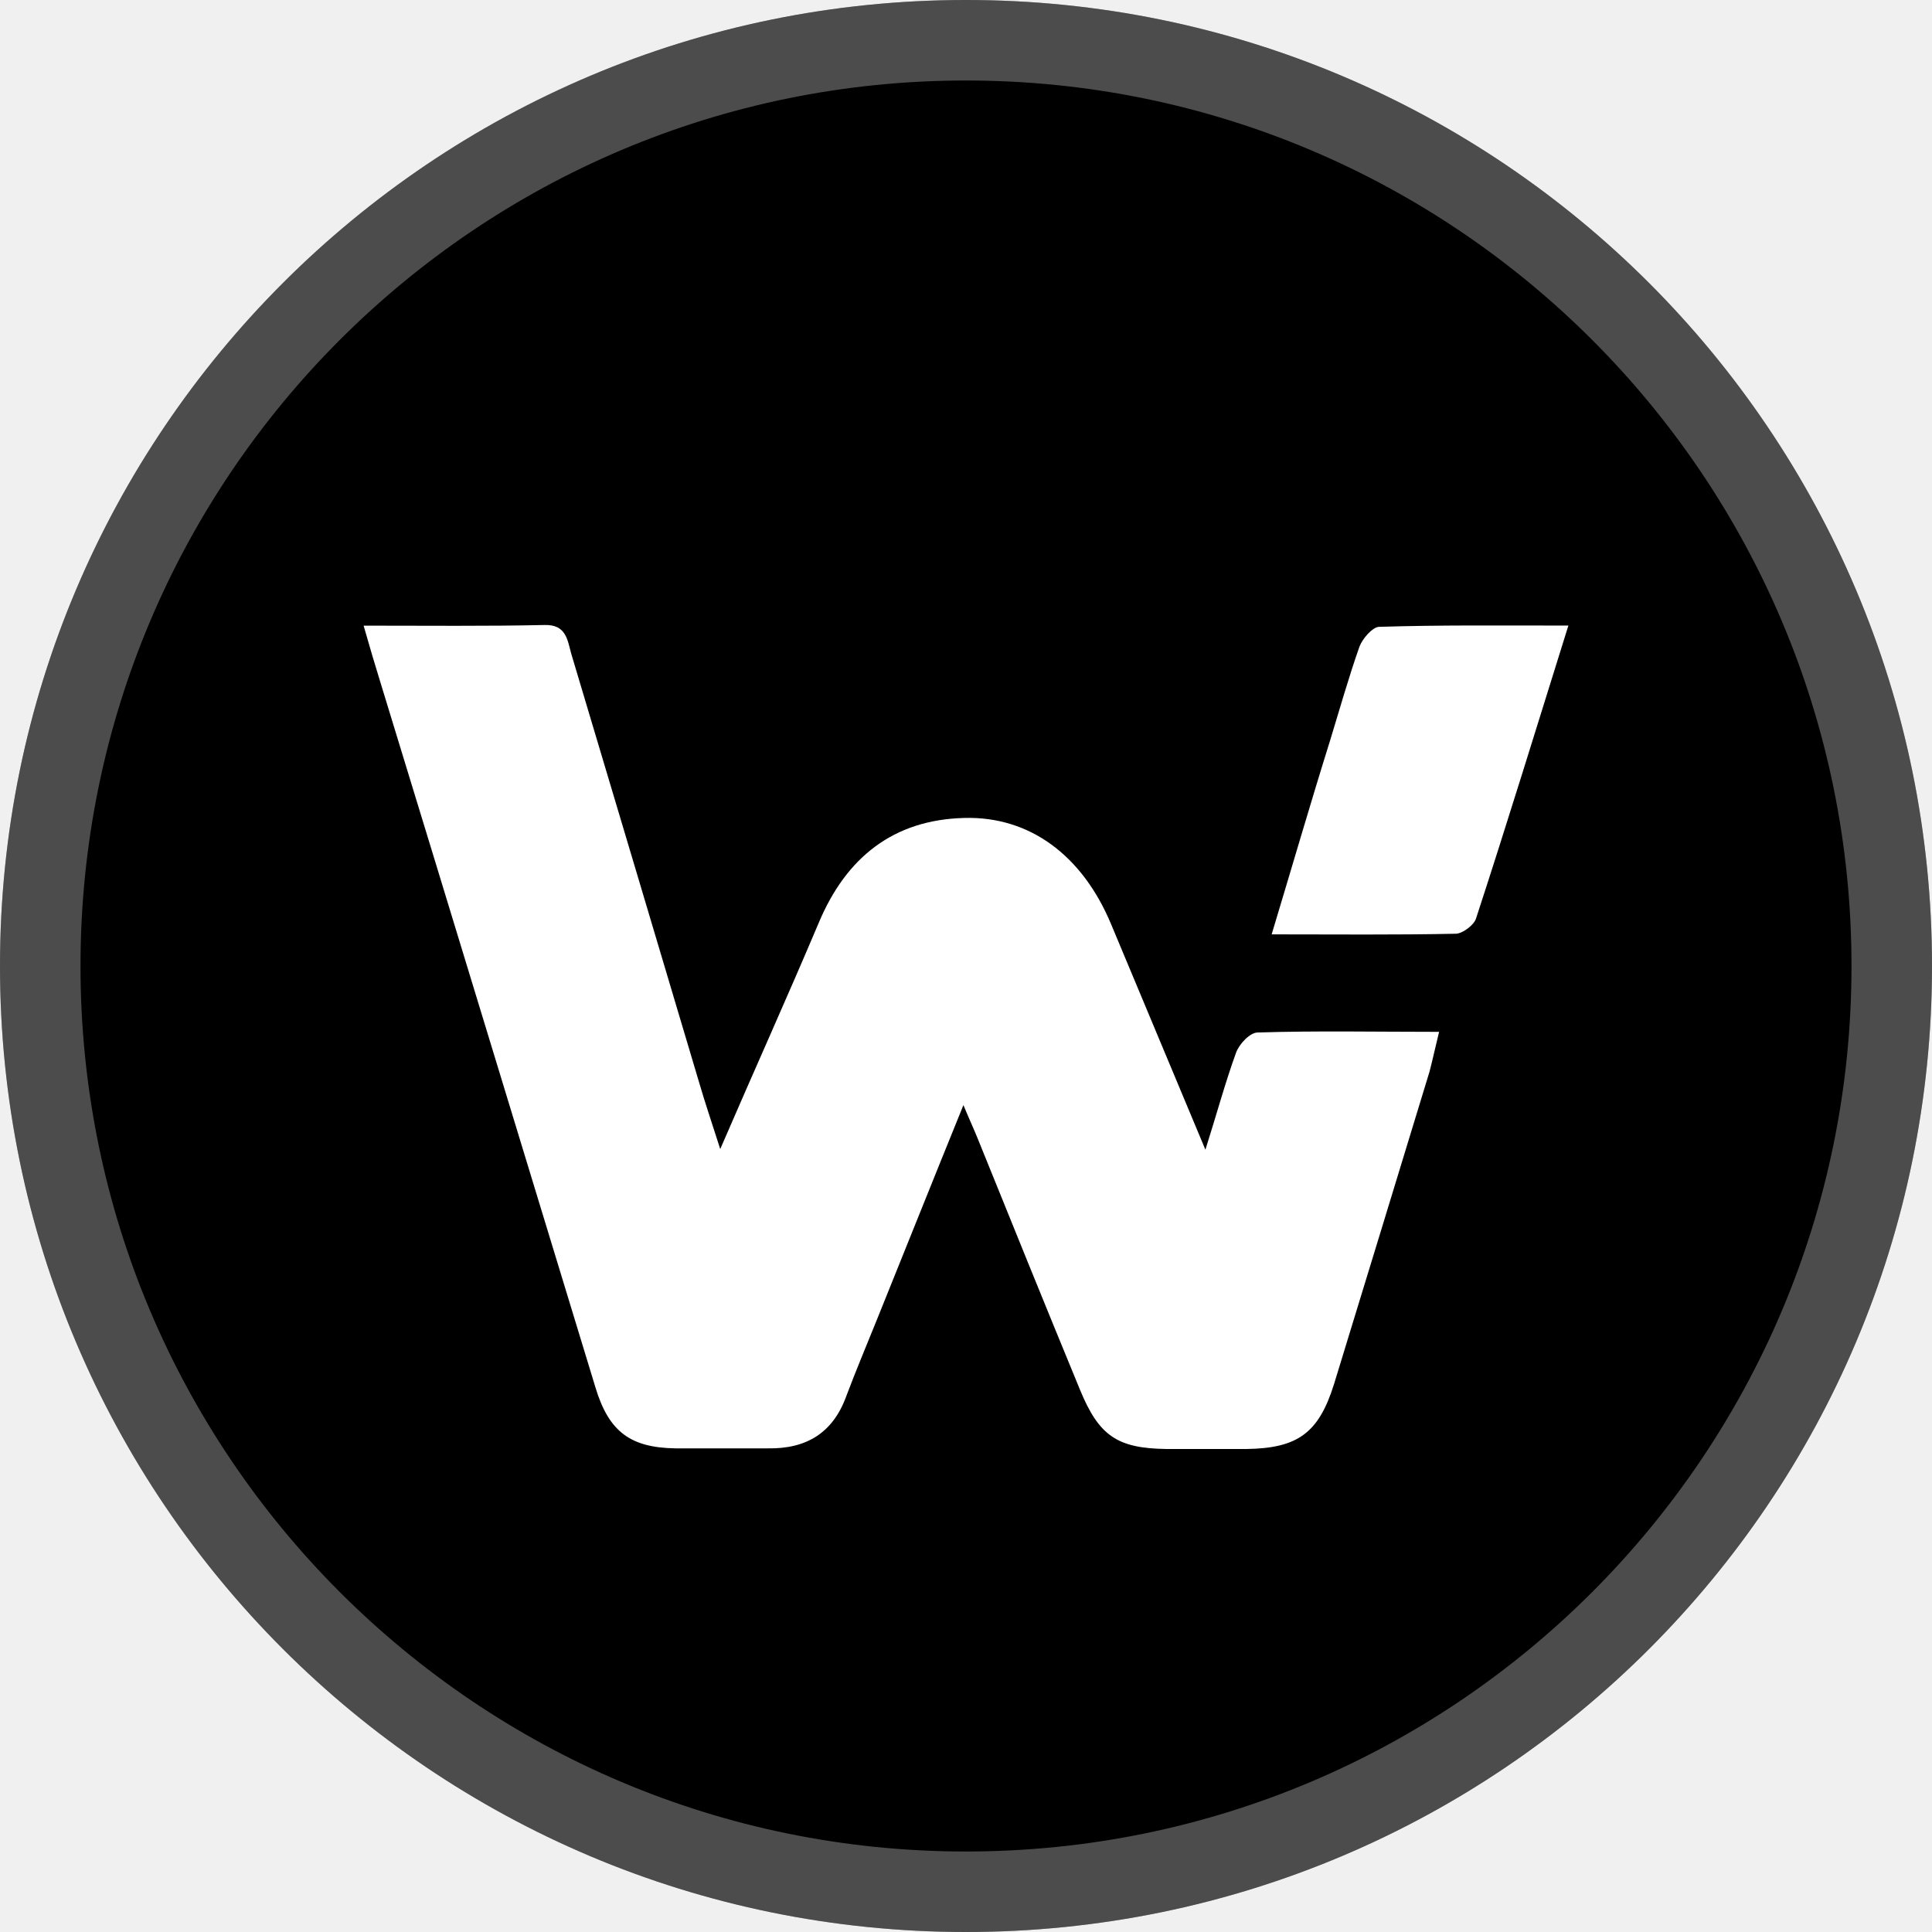
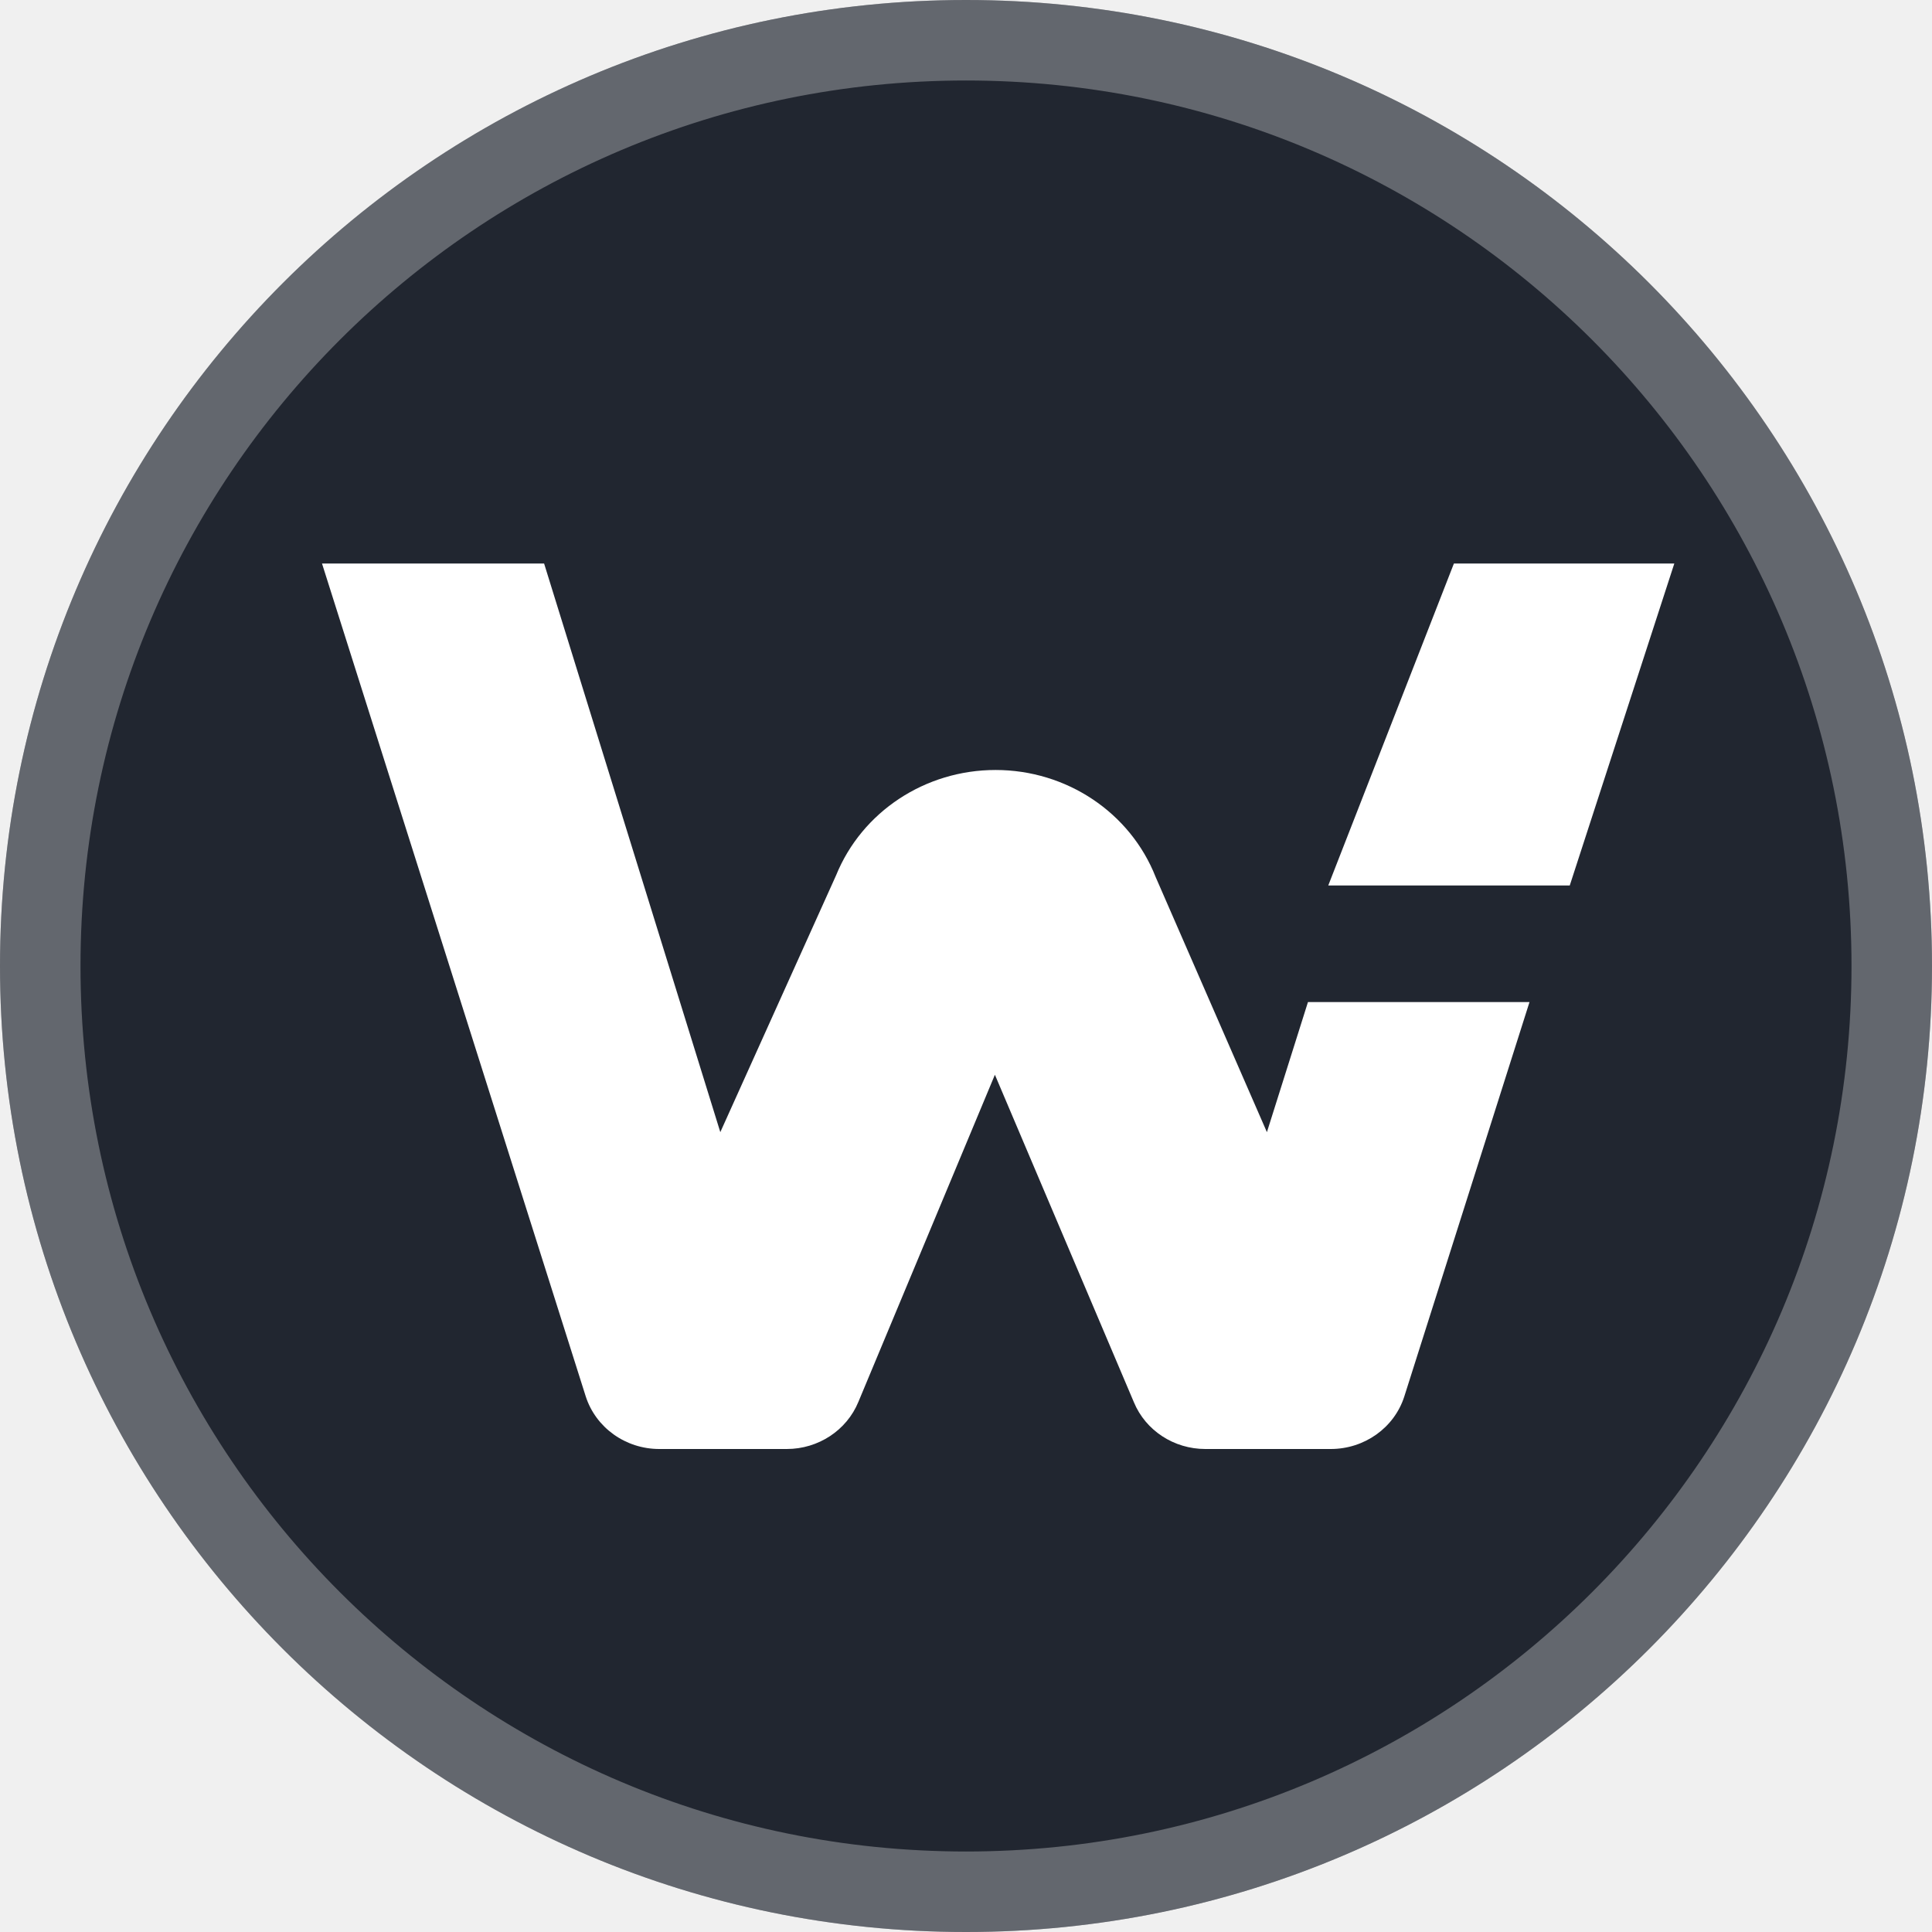
<svg xmlns="http://www.w3.org/2000/svg" width="24" height="24" viewBox="0 0 24 24" fill="none">
-   <path d="M12 24C18.627 24 24 18.627 24 12C24 5.373 18.627 0 12 0C5.373 0 0 5.373 0 12C0 18.627 5.373 24 12 24Z" fill="black" />
-   <path d="M4.517 7.772C5.316 7.772 6.044 7.78 6.764 7.764C7.032 7.756 7.048 7.946 7.096 8.12C7.626 9.892 8.156 11.671 8.686 13.451C8.757 13.696 8.844 13.95 8.947 14.274C9.374 13.285 9.785 12.376 10.173 11.458C10.513 10.651 11.098 10.184 11.976 10.161C12.791 10.137 13.447 10.627 13.803 11.482C14.183 12.391 14.563 13.301 14.974 14.282C15.117 13.831 15.219 13.451 15.354 13.079C15.393 12.969 15.528 12.826 15.623 12.826C16.358 12.803 17.094 12.818 17.877 12.818C17.83 13.008 17.798 13.159 17.759 13.309C17.363 14.606 16.968 15.903 16.572 17.193C16.382 17.802 16.121 17.992 15.48 18C15.148 18 14.824 18 14.492 18C13.883 17.992 13.653 17.841 13.416 17.264C12.989 16.228 12.569 15.191 12.15 14.155C12.103 14.037 12.047 13.918 11.968 13.728C11.589 14.661 11.241 15.532 10.893 16.394C10.766 16.71 10.632 17.026 10.513 17.343C10.347 17.802 10.015 18 9.54 17.992C9.16 17.992 8.773 17.992 8.393 17.992C7.831 17.984 7.562 17.786 7.396 17.232C6.503 14.306 5.617 11.387 4.723 8.468C4.659 8.262 4.596 8.049 4.517 7.772Z" fill="white" />
-   <path d="M19.483 7.771C19.087 9.036 18.724 10.223 18.336 11.409C18.312 11.489 18.178 11.591 18.091 11.599C17.347 11.615 16.596 11.607 15.797 11.607C16.05 10.769 16.279 9.978 16.524 9.195C16.643 8.807 16.754 8.412 16.888 8.032C16.928 7.929 17.047 7.795 17.126 7.787C17.885 7.763 18.644 7.771 19.483 7.771Z" fill="white" />
+   <path d="M12 24C18.627 24 24 18.627 24 12C24 5.373 18.627 0 12 0C5.373 0 0 5.373 0 12C0 18.627 5.373 24 12 24Z" fill="#212630" />
+   <path d="M20.799 7H18.061L16.5 11H19.5L20.799 7Z" fill="white" />
+   <path d="M15.738 14.064L14.356 10.895C14.041 10.094 13.25 9.565 12.367 9.565C11.492 9.565 10.707 10.084 10.386 10.874L8.948 14.064L6.759 7H4L7.276 17.346C7.401 17.735 7.771 18 8.19 18H9.774C10.165 18 10.518 17.768 10.663 17.415L12.359 13.351L14.086 17.42C14.232 17.771 14.583 18 14.973 18H16.531C16.949 18 17.319 17.737 17.444 17.35L19 12.448H16.248L15.738 14.064Z" fill="white" />
  <path d="M23.5 12C23.5 18.351 18.351 23.5 12 23.5C5.649 23.5 0.5 18.351 0.5 12C0.5 5.649 5.649 0.5 12 0.5C18.351 0.5 23.5 5.649 23.5 12Z" stroke="white" stroke-opacity="0.3" />
</svg>
